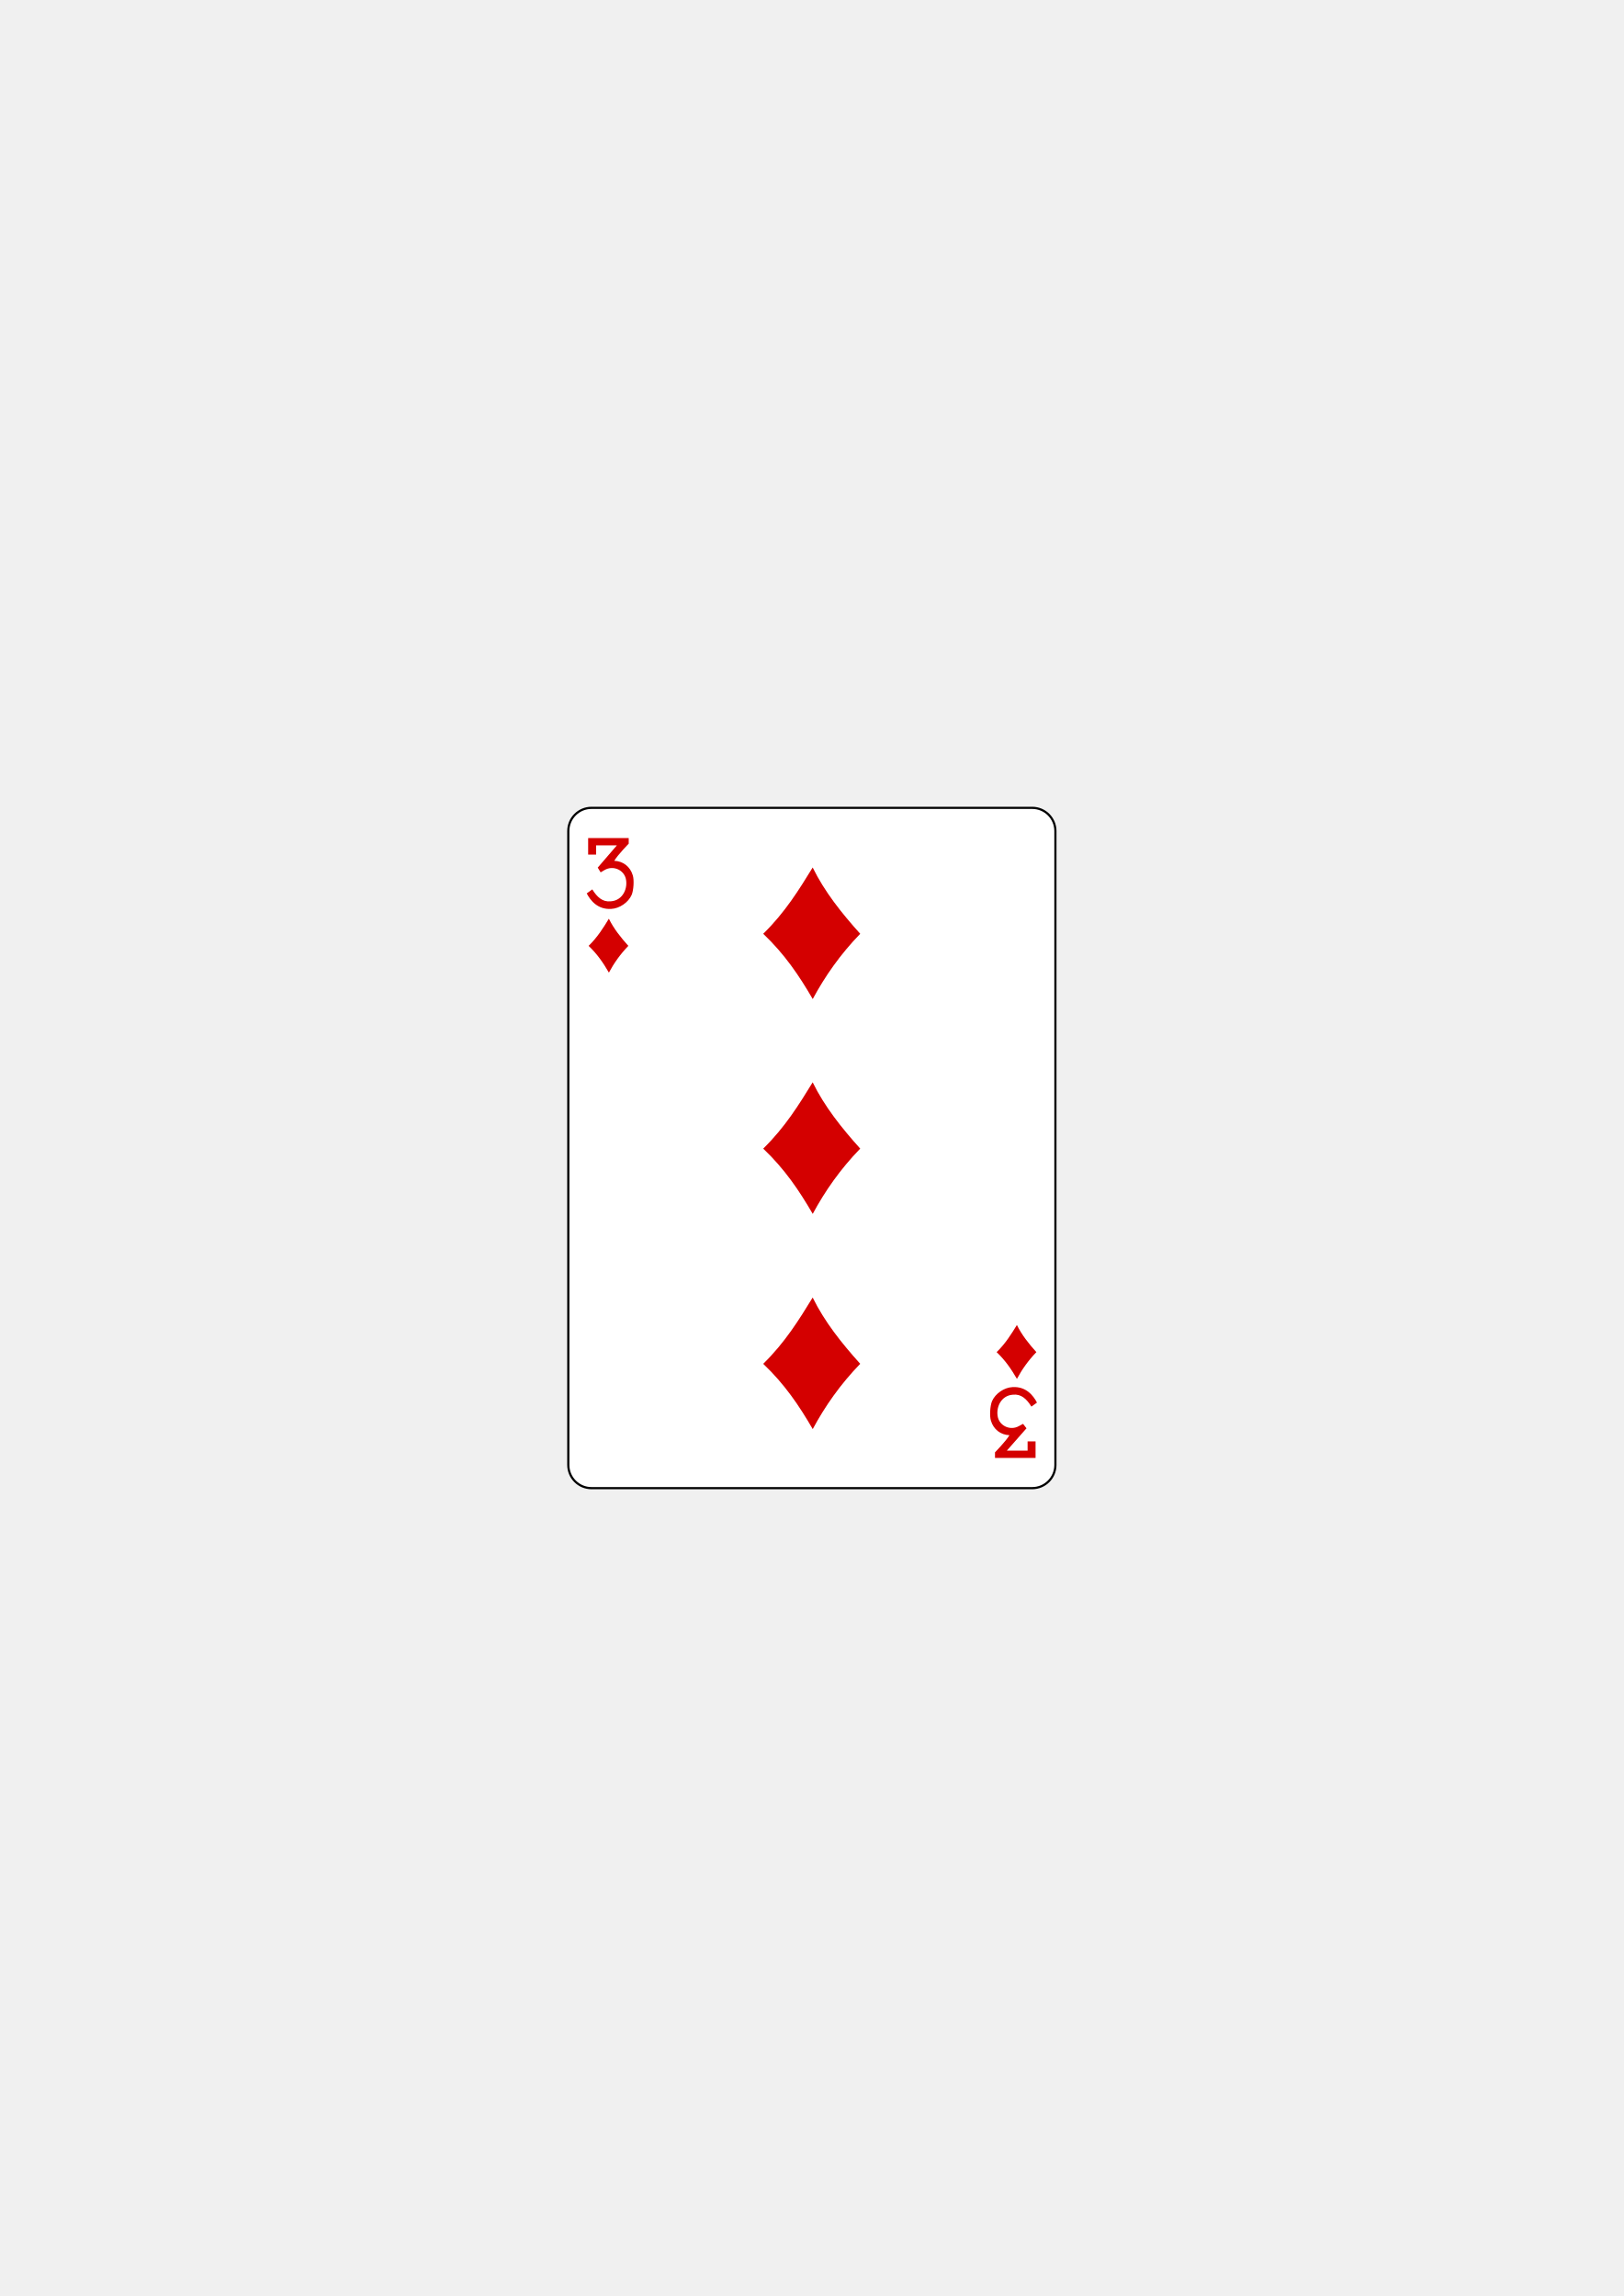
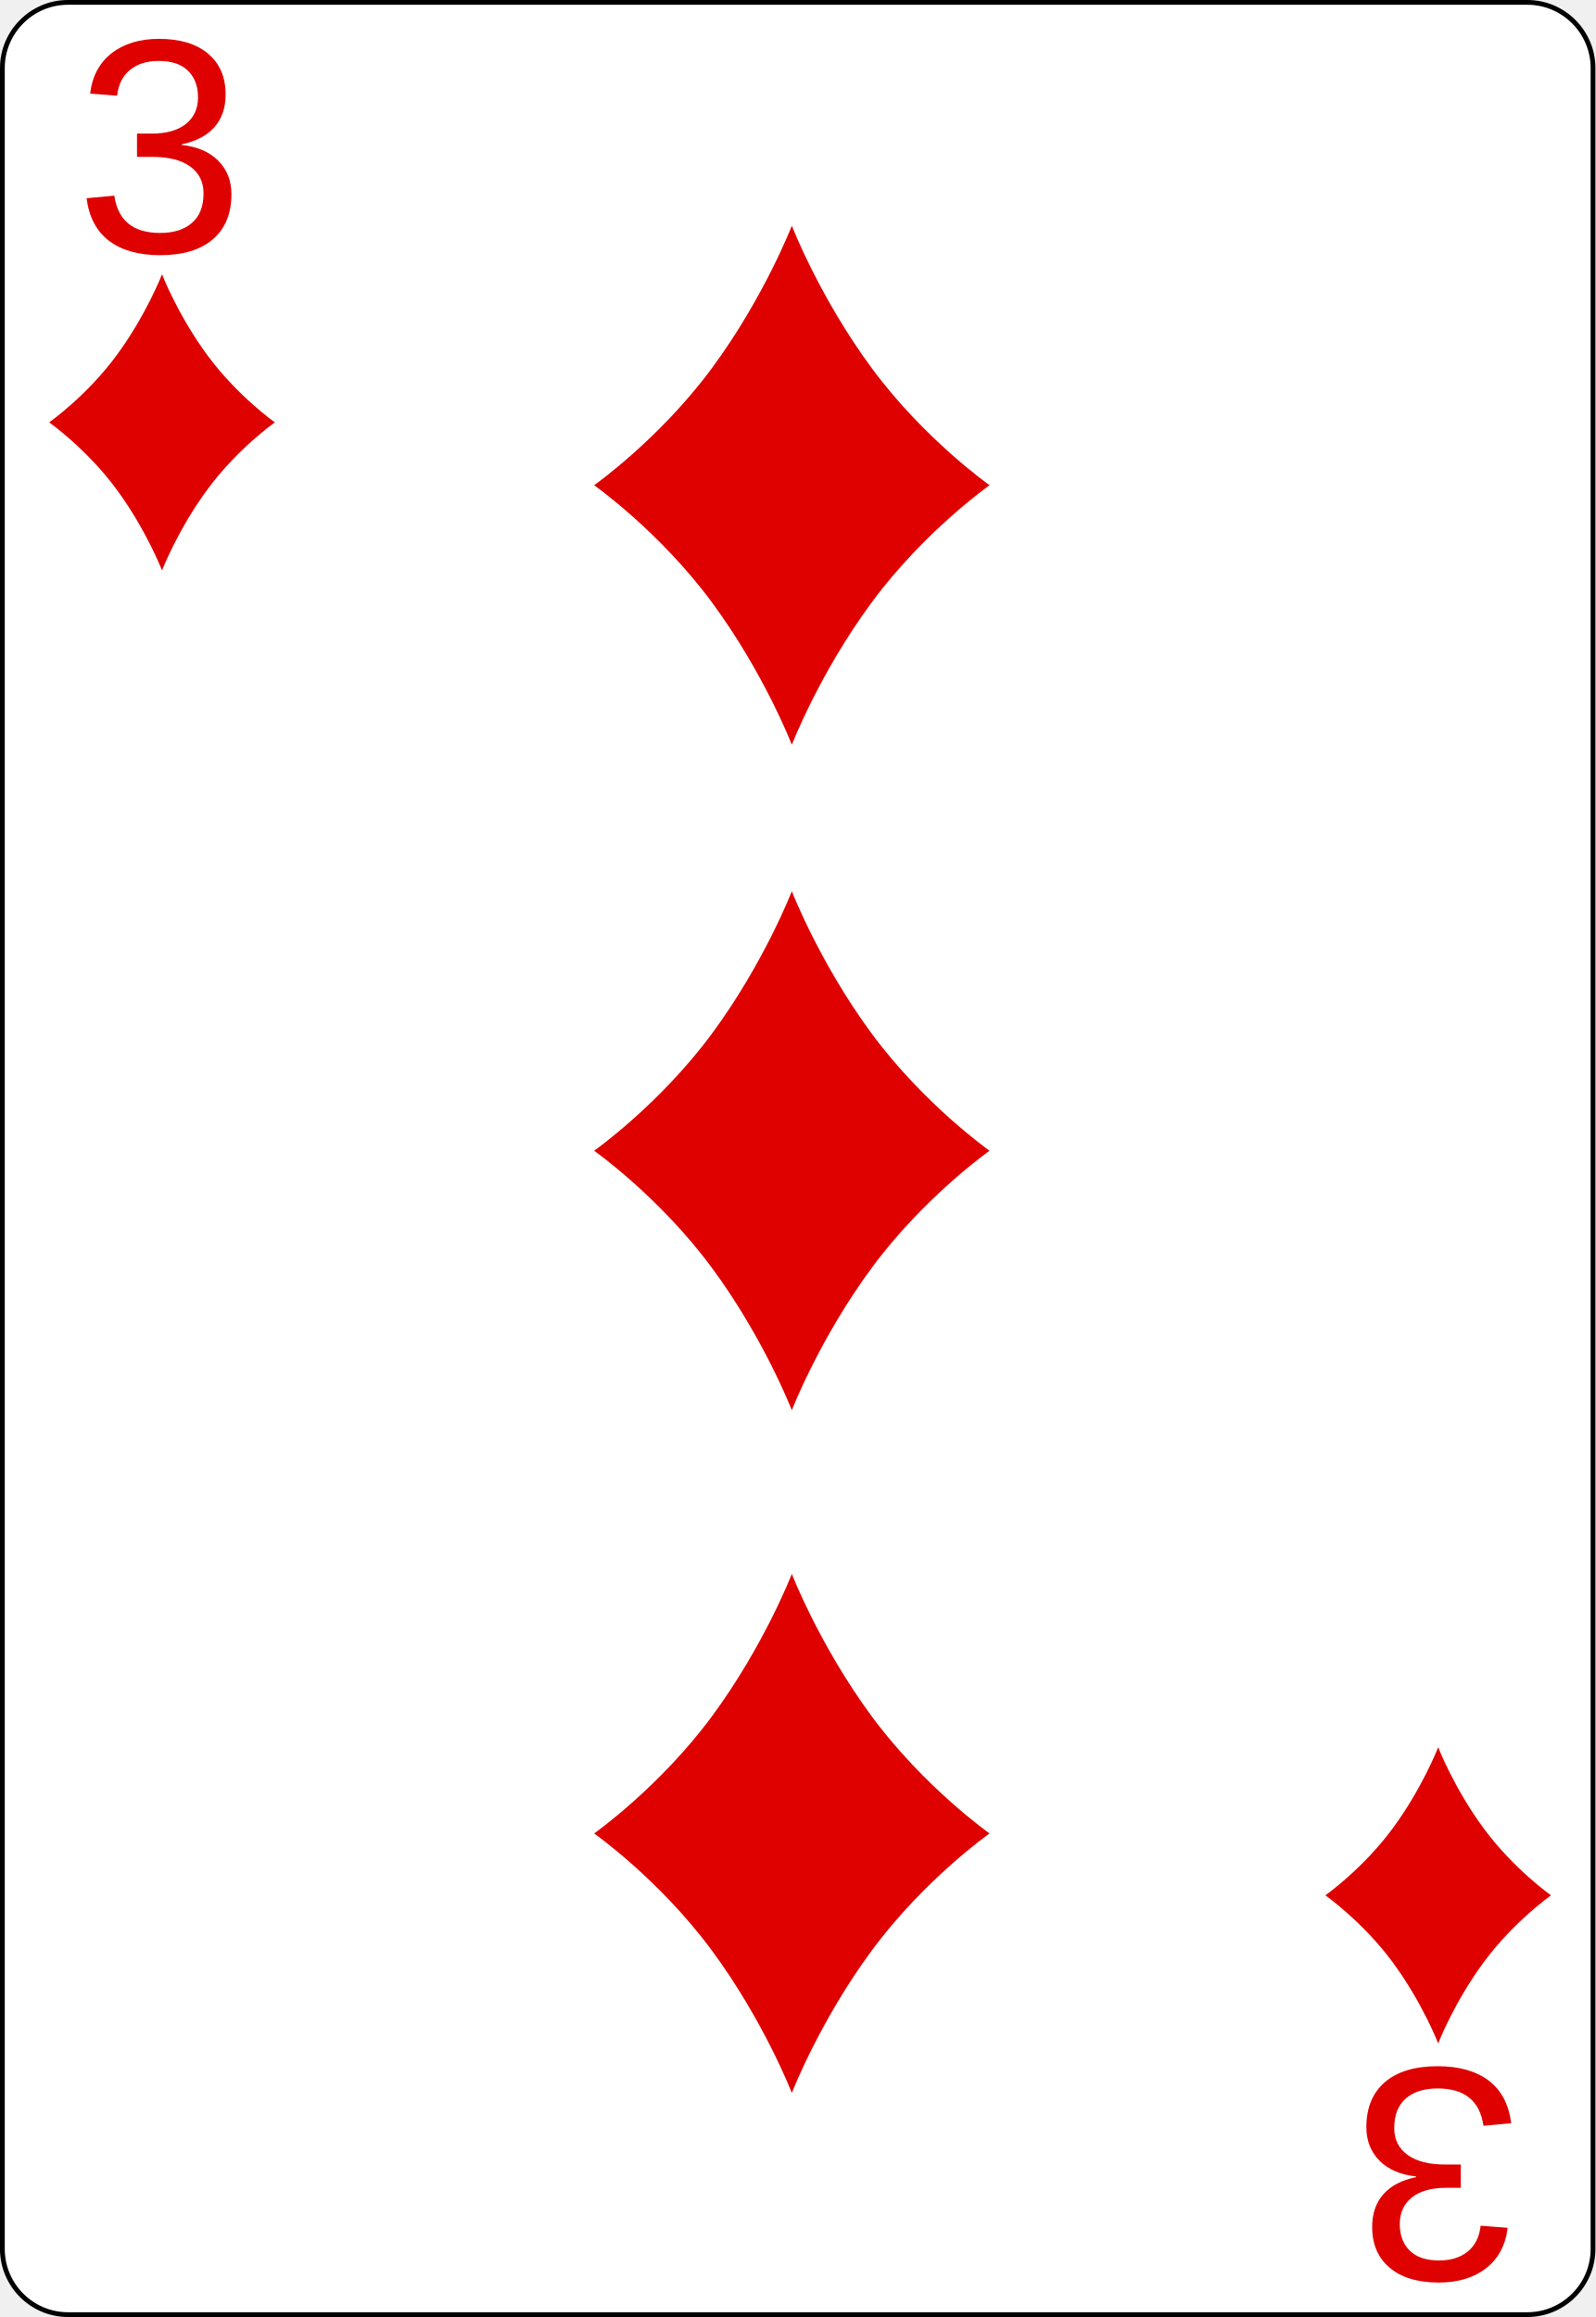
- <svg xmlns="http://www.w3.org/2000/svg" width="744.094" height="1052.362" id="svg4423" version="1.1">
-   <defs id="defs4425" />
-   <g id="layer1">
-     <g id="g8890-4" style="display:inline" transform="translate(-6220.725,3117.087)">
-       <rect ry="10.63" rx="10.63" style="fill:#ffffff;fill-opacity:1;stroke:#000000;stroke-width:0.997;stroke-miterlimit:4;stroke-opacity:1;stroke-dasharray:none;display:inline" id="rect6351-12" width="223.228" height="311.811" x="6481.158" y="-2746.811" />
-       <g id="g8582-0" transform="matrix(0.3010621,0,0,0.3010621,5635.595,-1948.954)" style="fill:#d40000;fill-opacity:1">
-         <path style="fill:#d40000;fill-opacity:1" d="m 3105.296,-2458.422 c 32.952,-32.158 54.594,-67.22 75.29,-100.939 18.15,37.102 44.197,69.561 72.364,100.939 -30.137,31.118 -53.494,64.393 -72.274,99.374 -20.818,-35.859 -42.736,-68.33 -75.381,-99.374 z" id="path3666" />
-         <path id="path3668" d="m 3105.296,-1803.73 c 32.952,-32.158 54.594,-67.22 75.29,-100.939 18.15,37.102 44.197,69.561 72.365,100.939 -30.137,31.118 -53.495,64.393 -72.274,99.374 -20.818,-35.859 -42.736,-68.33 -75.381,-99.374 z" style="fill:#d40000;fill-opacity:1" />
-         <path style="fill:#d40000;fill-opacity:1" d="m 3105.296,-2131.356 c 32.952,-32.158 54.594,-67.22 75.29,-100.939 18.15,37.102 44.197,69.561 72.365,100.939 -30.137,31.118 -53.495,64.393 -72.274,99.374 -20.818,-35.859 -42.736,-68.33 -75.381,-99.374 z" id="path3672" />
-         <path id="path3734" d="m 3460.615,-1821.498 c 13.499,-13.173 22.364,-27.536 30.842,-41.349 7.435,15.199 18.105,28.495 29.644,41.349 -12.346,12.747 -21.914,26.378 -29.607,40.708 -8.528,-14.689 -17.506,-27.991 -30.879,-40.708 z" style="fill:#d40000;fill-opacity:1" />
-         <path style="fill:#d40000;fill-opacity:1" d="m 2839.524,-2440.015 c 13.499,-13.173 22.364,-27.536 30.842,-41.349 7.435,15.199 18.105,28.495 29.644,41.349 -12.346,12.747 -21.914,26.378 -29.607,40.708 -8.528,-14.689 -17.506,-27.991 -30.879,-40.708 z" id="path3736" />
-         <path style="fill:#d40000;fill-opacity:1;display:inline" d="m 2836.664,-2519.891 8.461,-6.112 c 7.354,11.738 15.562,19.474 28.118,18.144 18.845,-1.267 26.649,-20.661 22.704,-35.285 -3.809,-13.103 -19.417,-19.495 -31.815,-12.498 -2.924,1.65 -6.305,3.688 -6.305,3.688 l -4.414,-7.194 29.109,-33.863 -31.59,0 0,14.016 -12.122,0 0,-25.128 61.746,0 0,8.529 c 0,0 -16.538,16.837 -22.013,26.066 13.469,0.49 24.323,8.864 28.208,22.116 2.28,6.97 1.255,22.922 -1.716,29.788 -4.961,11.463 -18.548,20.759 -30.962,21.297 -20.828,1.376 -31.893,-12.961 -37.408,-23.562 z" id="path7102-0" />
-         <path id="path7118-1" d="m 3522.005,-1744.688 -8.461,6.112 c -7.354,-11.738 -15.562,-19.474 -28.118,-18.144 -18.845,1.267 -26.649,20.661 -22.704,35.285 3.809,13.103 19.417,19.495 31.815,12.498 2.924,-1.65 6.305,-3.375 6.305,-3.375 l 5.226,6.757 -29.922,33.988 31.59,0 0,-14.016 12.122,0 0,25.128 -61.746,0 0,-8.529 c 0,0 16.538,-16.837 22.013,-26.066 -13.469,-0.49 -24.323,-8.864 -28.208,-22.116 -2.28,-6.97 -1.255,-22.922 1.716,-29.788 4.961,-11.463 18.548,-20.759 30.962,-21.297 20.828,-1.376 31.893,12.961 37.408,23.562 z" style="fill:#d40000;fill-opacity:1;display:inline" />
-       </g>
+ <svg xmlns="http://www.w3.org/2000/svg" xmlns:xlink="http://www.w3.org/1999/xlink" width="167.087pt" height="242.667pt" viewBox="0 0 167.087 242.667" xml:space="preserve" id="svg2" version="1.1">
+   <defs id="defs41">
+     <radialGradient xlink:href="#linearGradient3773" id="radialGradient3781" cx="-0.158" cy="-8.835" fx="-0.158" fy="-8.835" r="8" gradientTransform="matrix(-1.584269,-0.02349808,0.03071979,-2.477574,-0.2485638,-26.71351)" gradientUnits="userSpaceOnUse" />
+     <linearGradient id="linearGradient3773">
+       <stop style="stop-color:#000000;stop-opacity:1;" offset="0" id="stop3775" />
+       <stop style="stop-color:#000000;stop-opacity:0.649;" offset="1" id="stop3777" />
+     </linearGradient>
+     <radialGradient xlink:href="#linearGradient3773" id="radialGradient3957" cx="-0.158" cy="-8.835" fx="-0.158" fy="-8.835" r="8" gradientTransform="matrix(-1.584269,-0.02349808,0.03071979,-2.477574,-0.2485638,-26.71351)" gradientUnits="userSpaceOnUse" />
+     <linearGradient id="linearGradient3959">
+       <stop style="stop-color:#000000;stop-opacity:1;" offset="0" id="stop3961" />
+       <stop style="stop-color:#000000;stop-opacity:0.649;" offset="1" id="stop3963" />
+     </linearGradient>
+     <radialGradient r="81.903" fy="509.476" fx="168.025" cy="509.476" cx="168.025" gradientTransform="matrix(1.25656,-0.7774064,0.3366382,0.5361257,-221.2021,359.2426)" gradientUnits="userSpaceOnUse" id="radialGradient3975" xlink:href="#linearGradient3784-4" />
+     <linearGradient id="linearGradient3784-4">
+       <stop style="stop-color:#ffffff;stop-opacity:0.435;" offset="0" id="stop3786-8" />
+       <stop style="stop-color:#000000;stop-opacity:0;" offset="1" id="stop3788-6" />
+     </linearGradient>
+     <radialGradient xlink:href="#linearGradient3784-4-5" id="radialGradient3929" gradientUnits="userSpaceOnUse" gradientTransform="matrix(1.25656,-0.7774064,0.3366382,0.5361257,-221.2021,359.2426)" cx="168.025" cy="509.476" fx="168.025" fy="509.476" r="81.903" />
+     <linearGradient id="linearGradient3784-4-5">
+       <stop style="stop-color:#ffffff;stop-opacity:0.489;" offset="0" id="stop3786-8-0" />
+       <stop style="stop-color:#000000;stop-opacity:0;" offset="1" id="stop3788-6-3" />
+     </linearGradient>
+     <radialGradient xlink:href="#linearGradient3784-4-1" id="radialGradient3927" gradientUnits="userSpaceOnUse" gradientTransform="matrix(1.25656,-0.7774064,0.3366382,0.5361257,-221.2021,359.2426)" cx="168.025" cy="509.476" fx="168.025" fy="509.476" r="81.903" />
+     <linearGradient id="linearGradient3784-4-1">
+       <stop style="stop-color:#ffffff;stop-opacity:0.237;" offset="0" id="stop3786-8-03" />
+       <stop style="stop-color:#000000;stop-opacity:0;" offset="1" id="stop3788-6-6" />
+     </linearGradient>
+     <linearGradient id="linearGradient3768">
+       <stop style="stop-color:#df0000;stop-opacity:1;" offset="0" id="stop3770" />
+       <stop style="stop-color:#df0000;stop-opacity:0.672;" offset="1" id="stop3772" />
+     </linearGradient>
+     <linearGradient id="linearGradient3784-4-6">
+       <stop style="stop-color:#ffffff;stop-opacity:0.313;" offset="0" id="stop3786-8-8" />
+       <stop style="stop-color:#000000;stop-opacity:0;" offset="1" id="stop3788-6-8" />
+     </linearGradient>
+     <radialGradient r="81.903" fy="492.632" fx="159.354" cy="492.632" cx="159.354" gradientTransform="matrix(1.089478,-0.715138,0.4464527,0.6562658,-244.9333,290.9185)" gradientUnits="userSpaceOnUse" id="radialGradient4013-8" xlink:href="#linearGradient3784-4-2" />
+     <linearGradient id="linearGradient3784-4-2">
+       <stop style="stop-color:#ffffff;stop-opacity:0.29;" offset="0" id="stop3786-8-1" />
+       <stop style="stop-color:#000000;stop-opacity:0;" offset="1" id="stop3788-6-5" />
+     </linearGradient>
+     <linearGradient id="linearGradient2984">
+       <stop style="stop-color:#df0000;stop-opacity:1;" offset="0" id="stop2986" />
+       <stop style="stop-color:#df0000;stop-opacity:0.641;" offset="1" id="stop2988" />
+     </linearGradient>
+     <linearGradient id="linearGradient3784-4-4">
+       <stop style="stop-color:#ffffff;stop-opacity:0.435;" offset="0" id="stop3786-8-8-2" />
+       <stop style="stop-color:#000000;stop-opacity:0;" offset="1" id="stop3788-6-1" />
+     </linearGradient>
+     <radialGradient r="81.903" fy="511.223" fx="171.487" cy="511.223" cx="171.487" gradientTransform="matrix(1.152989,-0.6739155,0.3948202,0.6754904,-233.6326,270.4008)" gradientUnits="userSpaceOnUse" id="radialGradient3100" xlink:href="#linearGradient3784-4-4" />
+     <radialGradient xlink:href="#linearGradient2984" id="radialGradient3137" gradientUnits="userSpaceOnUse" gradientTransform="matrix(-1.122416,0.00551393,-0.00908973,-1.85031,-0.0293938,-10.2277)" cx="1.6632675e-13" cy="-3.234" fx="1.6632675e-13" fy="-3.234" r="8" />
+   </defs>
+   <g id="Layer_x0020_1" style="fill-rule:nonzero;clip-rule:nonzero;stroke:#000000;stroke-miterlimit:4;">
+     <path style="fill:#FFFFFF;stroke-width:0.5;" d="M166.837,235.548c0,3.777-3.087,6.869-6.871,6.869H7.111c-3.775,0-6.861-3.092-6.861-6.869V7.12C0.25,3.343,3.336,0.25,7.111,0.25h152.855    c3.784,0,6.871,3.093,6.871,6.87v228.428z" id="path5" />
+     <g style="stroke:none;" id="g7">
+       <g id="g9">
+ 				
+ 			</g>
+     </g>
+     <g id="g15">
+ 			
+ 		</g>
+     <g id="g19">
+ 			
+ 		</g>
+     <g style="stroke:none;" id="g23">
+       <g id="g25">
+ 				
+ 			</g>
+     </g>
+     <g style="stroke:none;" id="g31">
+       <g id="g33">
+ 				
+ 			</g>
    </g>
  </g>
+   <text xml:space="preserve" style="font-size:32px;font-style:normal;font-weight:normal;line-height:125%;letter-spacing:0px;word-spacing:0px;fill:#df0000;fill-opacity:1;stroke:none;font-family:Bitstream Vera Sans" x="7.846" y="26.413" id="text3788">
+     <tspan id="tspan3790" x="7.846" y="26.413" style="font-style:normal;font-variant:normal;font-weight:normal;font-stretch:normal;fill:#df0000;fill-opacity:1;font-family:Arial;-inkscape-font-specification:Arial">3</tspan>
+   </text>
+   <text xml:space="preserve" style="font-size:32px;font-style:normal;font-weight:normal;line-height:125%;letter-spacing:0px;word-spacing:0px;fill:#df0000;fill-opacity:1;stroke:none;font-family:Bitstream Vera Sans" x="-159.488" y="-216.715" id="text3788-4" transform="scale(-1,-1)">
+     <tspan id="tspan3790-3" x="-159.488" y="-216.715" style="font-style:normal;font-variant:normal;font-weight:normal;font-stretch:normal;fill:#df0000;fill-opacity:1;font-family:Arial;-inkscape-font-specification:Arial">3</tspan>
+   </text>
+   <g transform="matrix(1.476906,0,0,1.476906,16.9681,44.23616)" id="layer1-2-6">
+     <path style="fill:#df0000" id="dl-6" d="M 3.243,-4.725 C 1.126,-7.589 0,-10.5 0,-10.5 c 0,0 -1.126,2.911 -3.243,5.775 C -5.361,-1.862 -8,0 -8,0 -8,0 -5.361,1.861 -3.243,4.726 -1.126,7.589 0,10.5 0,10.5 0,10.5 1.126,7.589 3.243,4.726 5.361,1.861 8,0 8,0 8,0 5.361,-1.862 3.243,-4.725 z" />
+   </g>
+   <g transform="matrix(1.476906,0,0,1.476906,150.6209,198.5035)" id="layer1-2-6-4">
+     <path style="fill:#df0000" id="dl-6-9" d="M 3.243,-4.725 C 1.126,-7.589 0,-10.5 0,-10.5 c 0,0 -1.126,2.911 -3.243,5.775 C -5.361,-1.862 -8,0 -8,0 -8,0 -5.361,1.861 -3.243,4.726 -1.126,7.589 0,10.5 0,10.5 0,10.5 1.126,7.589 3.243,4.726 5.361,1.861 8,0 8,0 8,0 5.361,-1.862 3.243,-4.725 z" />
+   </g>
+   <g transform="matrix(2.588291,0,0,2.588291,82.92873,192.0219)" id="layer1-2-6-8">
+     <path style="fill:#df0000" id="dl-6-8" d="M 3.243,-4.725 C 1.126,-7.589 0,-10.5 0,-10.5 c 0,0 -1.126,2.911 -3.243,5.775 C -5.361,-1.862 -8,0 -8,0 -8,0 -5.361,1.861 -3.243,4.726 -1.126,7.589 0,10.5 0,10.5 0,10.5 1.126,7.589 3.243,4.726 5.361,1.861 8,0 8,0 8,0 5.361,-1.862 3.243,-4.725 z" />
+   </g>
+   <g transform="matrix(2.588291,0,0,2.588291,82.92873,50.81954)" id="layer1-2-6-8-2">
+     <path style="fill:#df0000" id="dl-6-8-6" d="M 3.243,-4.725 C 1.126,-7.589 0,-10.5 0,-10.5 c 0,0 -1.126,2.911 -3.243,5.775 C -5.361,-1.862 -8,0 -8,0 -8,0 -5.361,1.861 -3.243,4.726 -1.126,7.589 0,10.5 0,10.5 0,10.5 1.126,7.589 3.243,4.726 5.361,1.861 8,0 8,0 8,0 5.361,-1.862 3.243,-4.725 z" />
+   </g>
+   <g transform="matrix(2.588291,0,0,2.588291,82.92873,120.5203)" id="layer1-2-6-8-2-8">
+     <path style="fill:#df0000" id="dl-6-8-6-8" d="M 3.243,-4.725 C 1.126,-7.589 0,-10.5 0,-10.5 c 0,0 -1.126,2.911 -3.243,5.775 C -5.361,-1.862 -8,0 -8,0 -8,0 -5.361,1.861 -3.243,4.726 -1.126,7.589 0,10.5 0,10.5 0,10.5 1.126,7.589 3.243,4.726 5.361,1.861 8,0 8,0 8,0 5.361,-1.862 3.243,-4.725 z" />
+   </g>
</svg>
